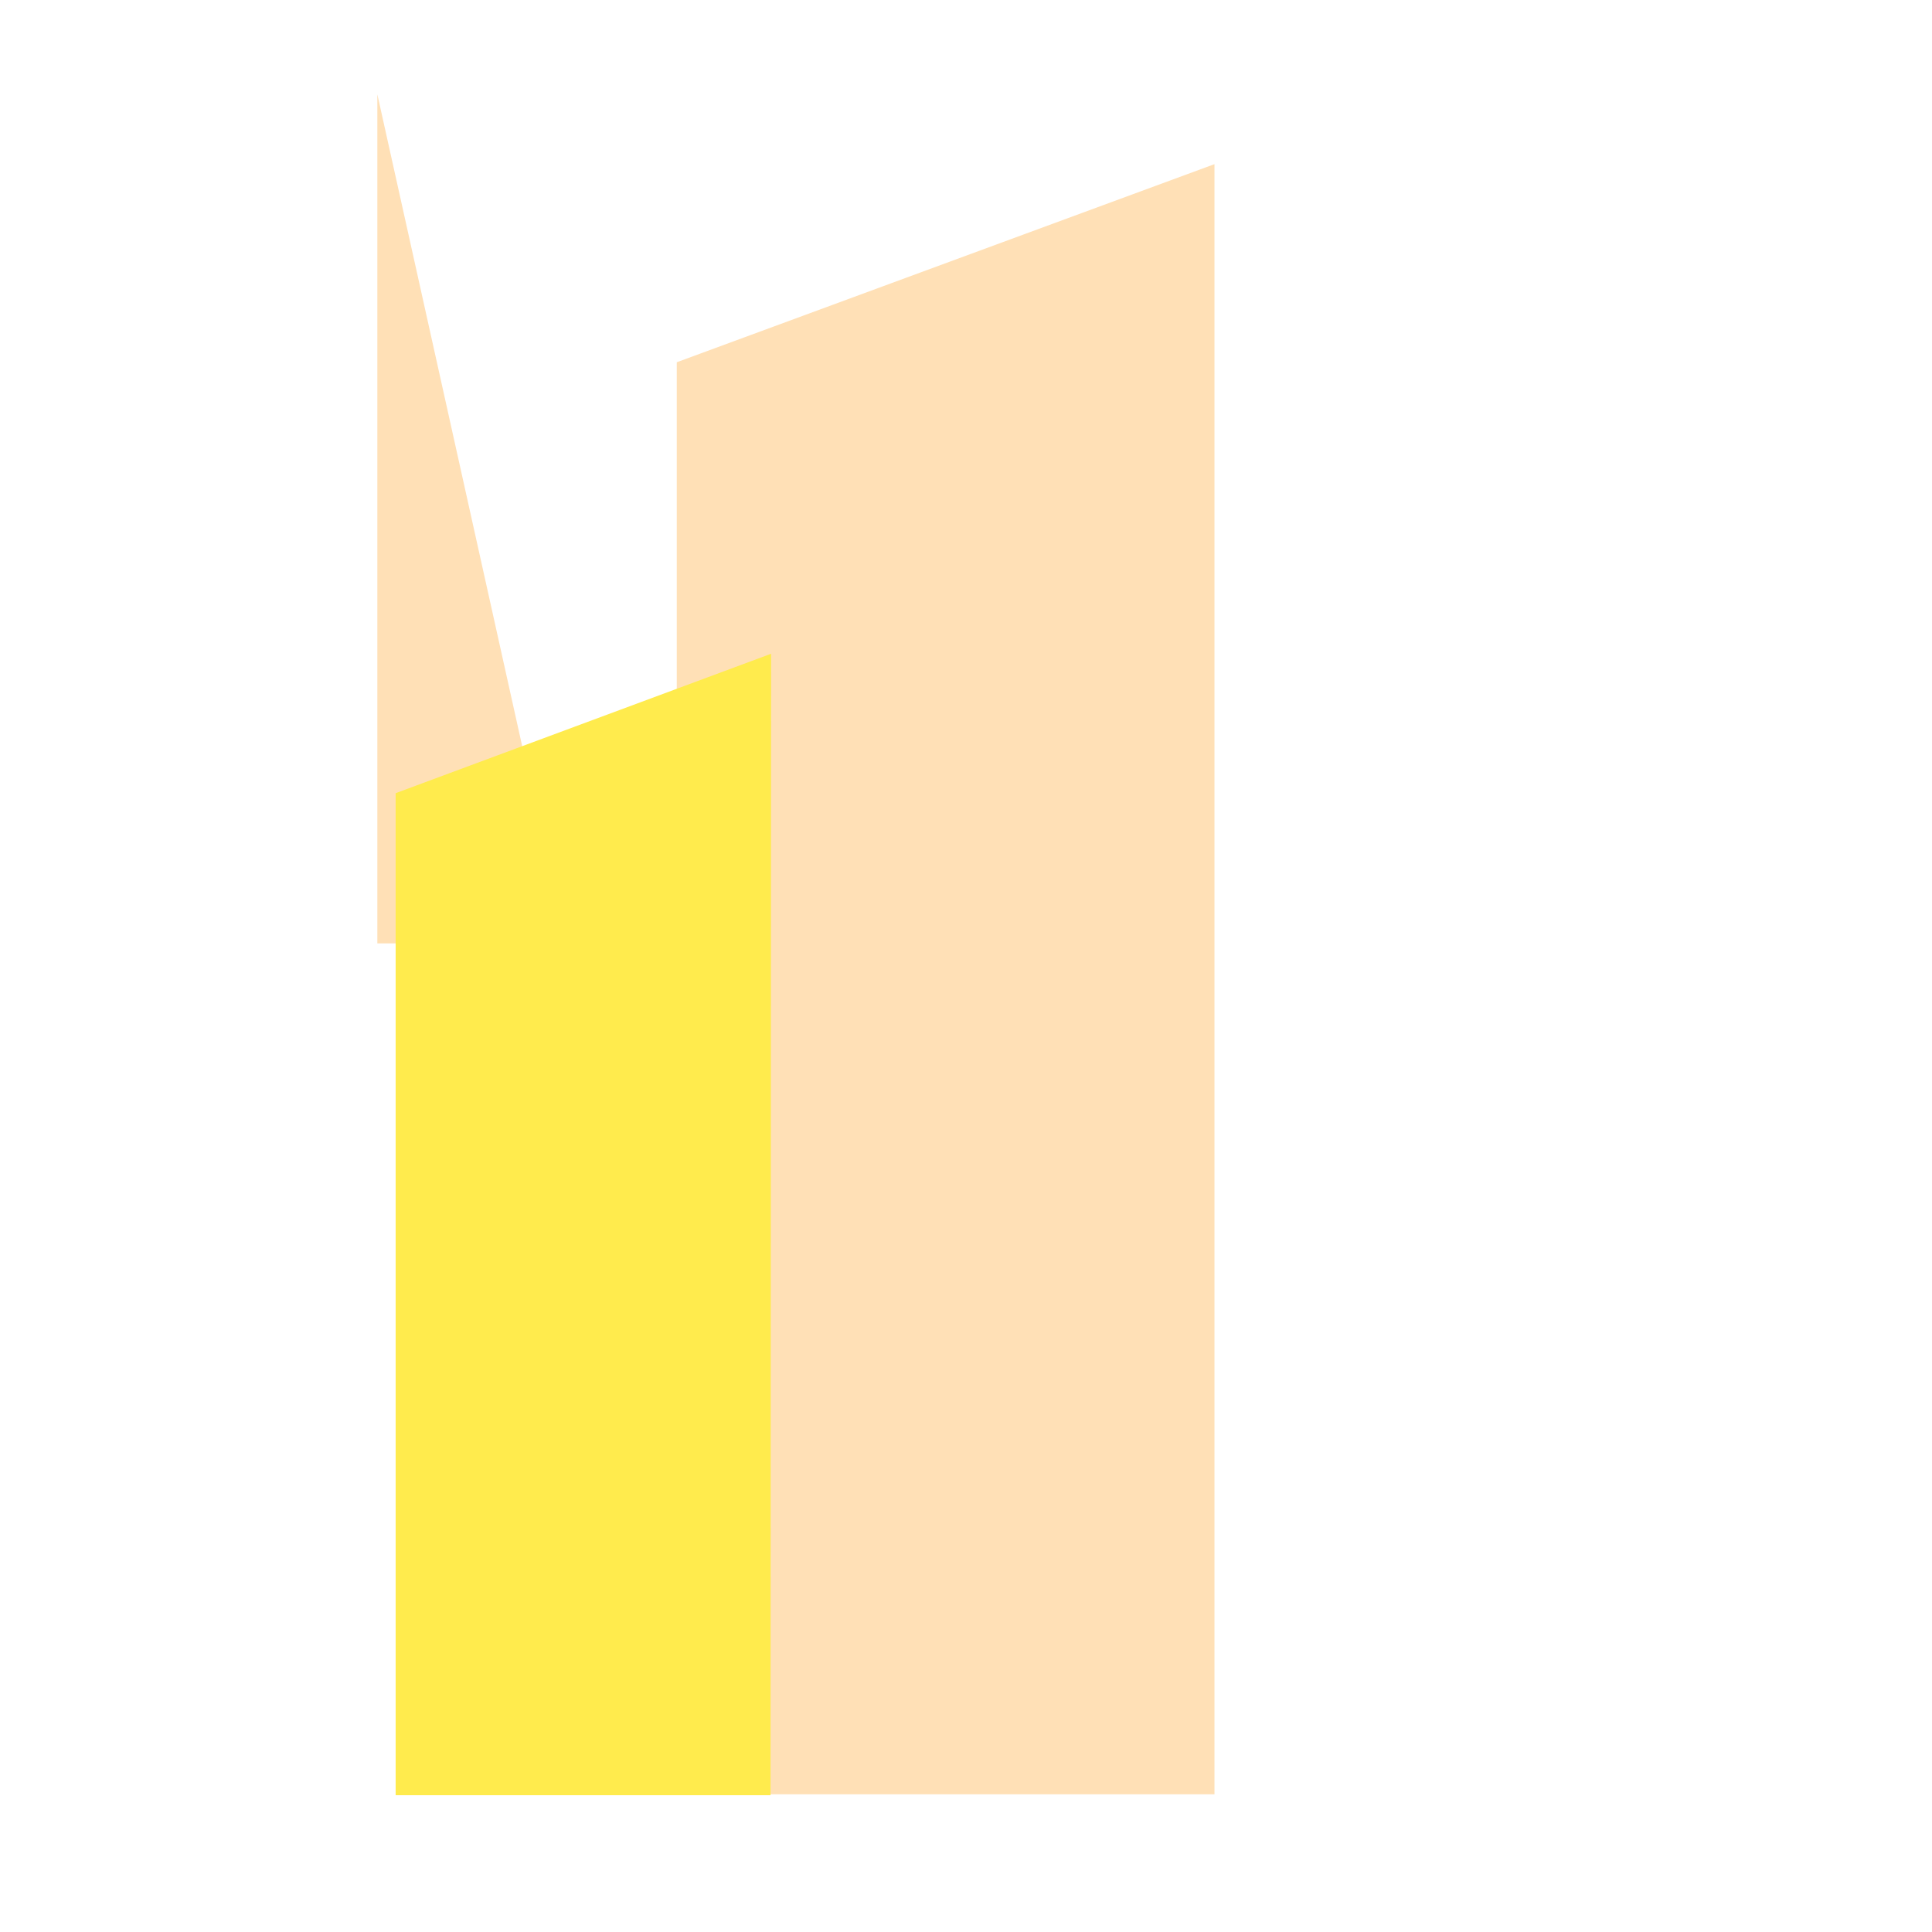
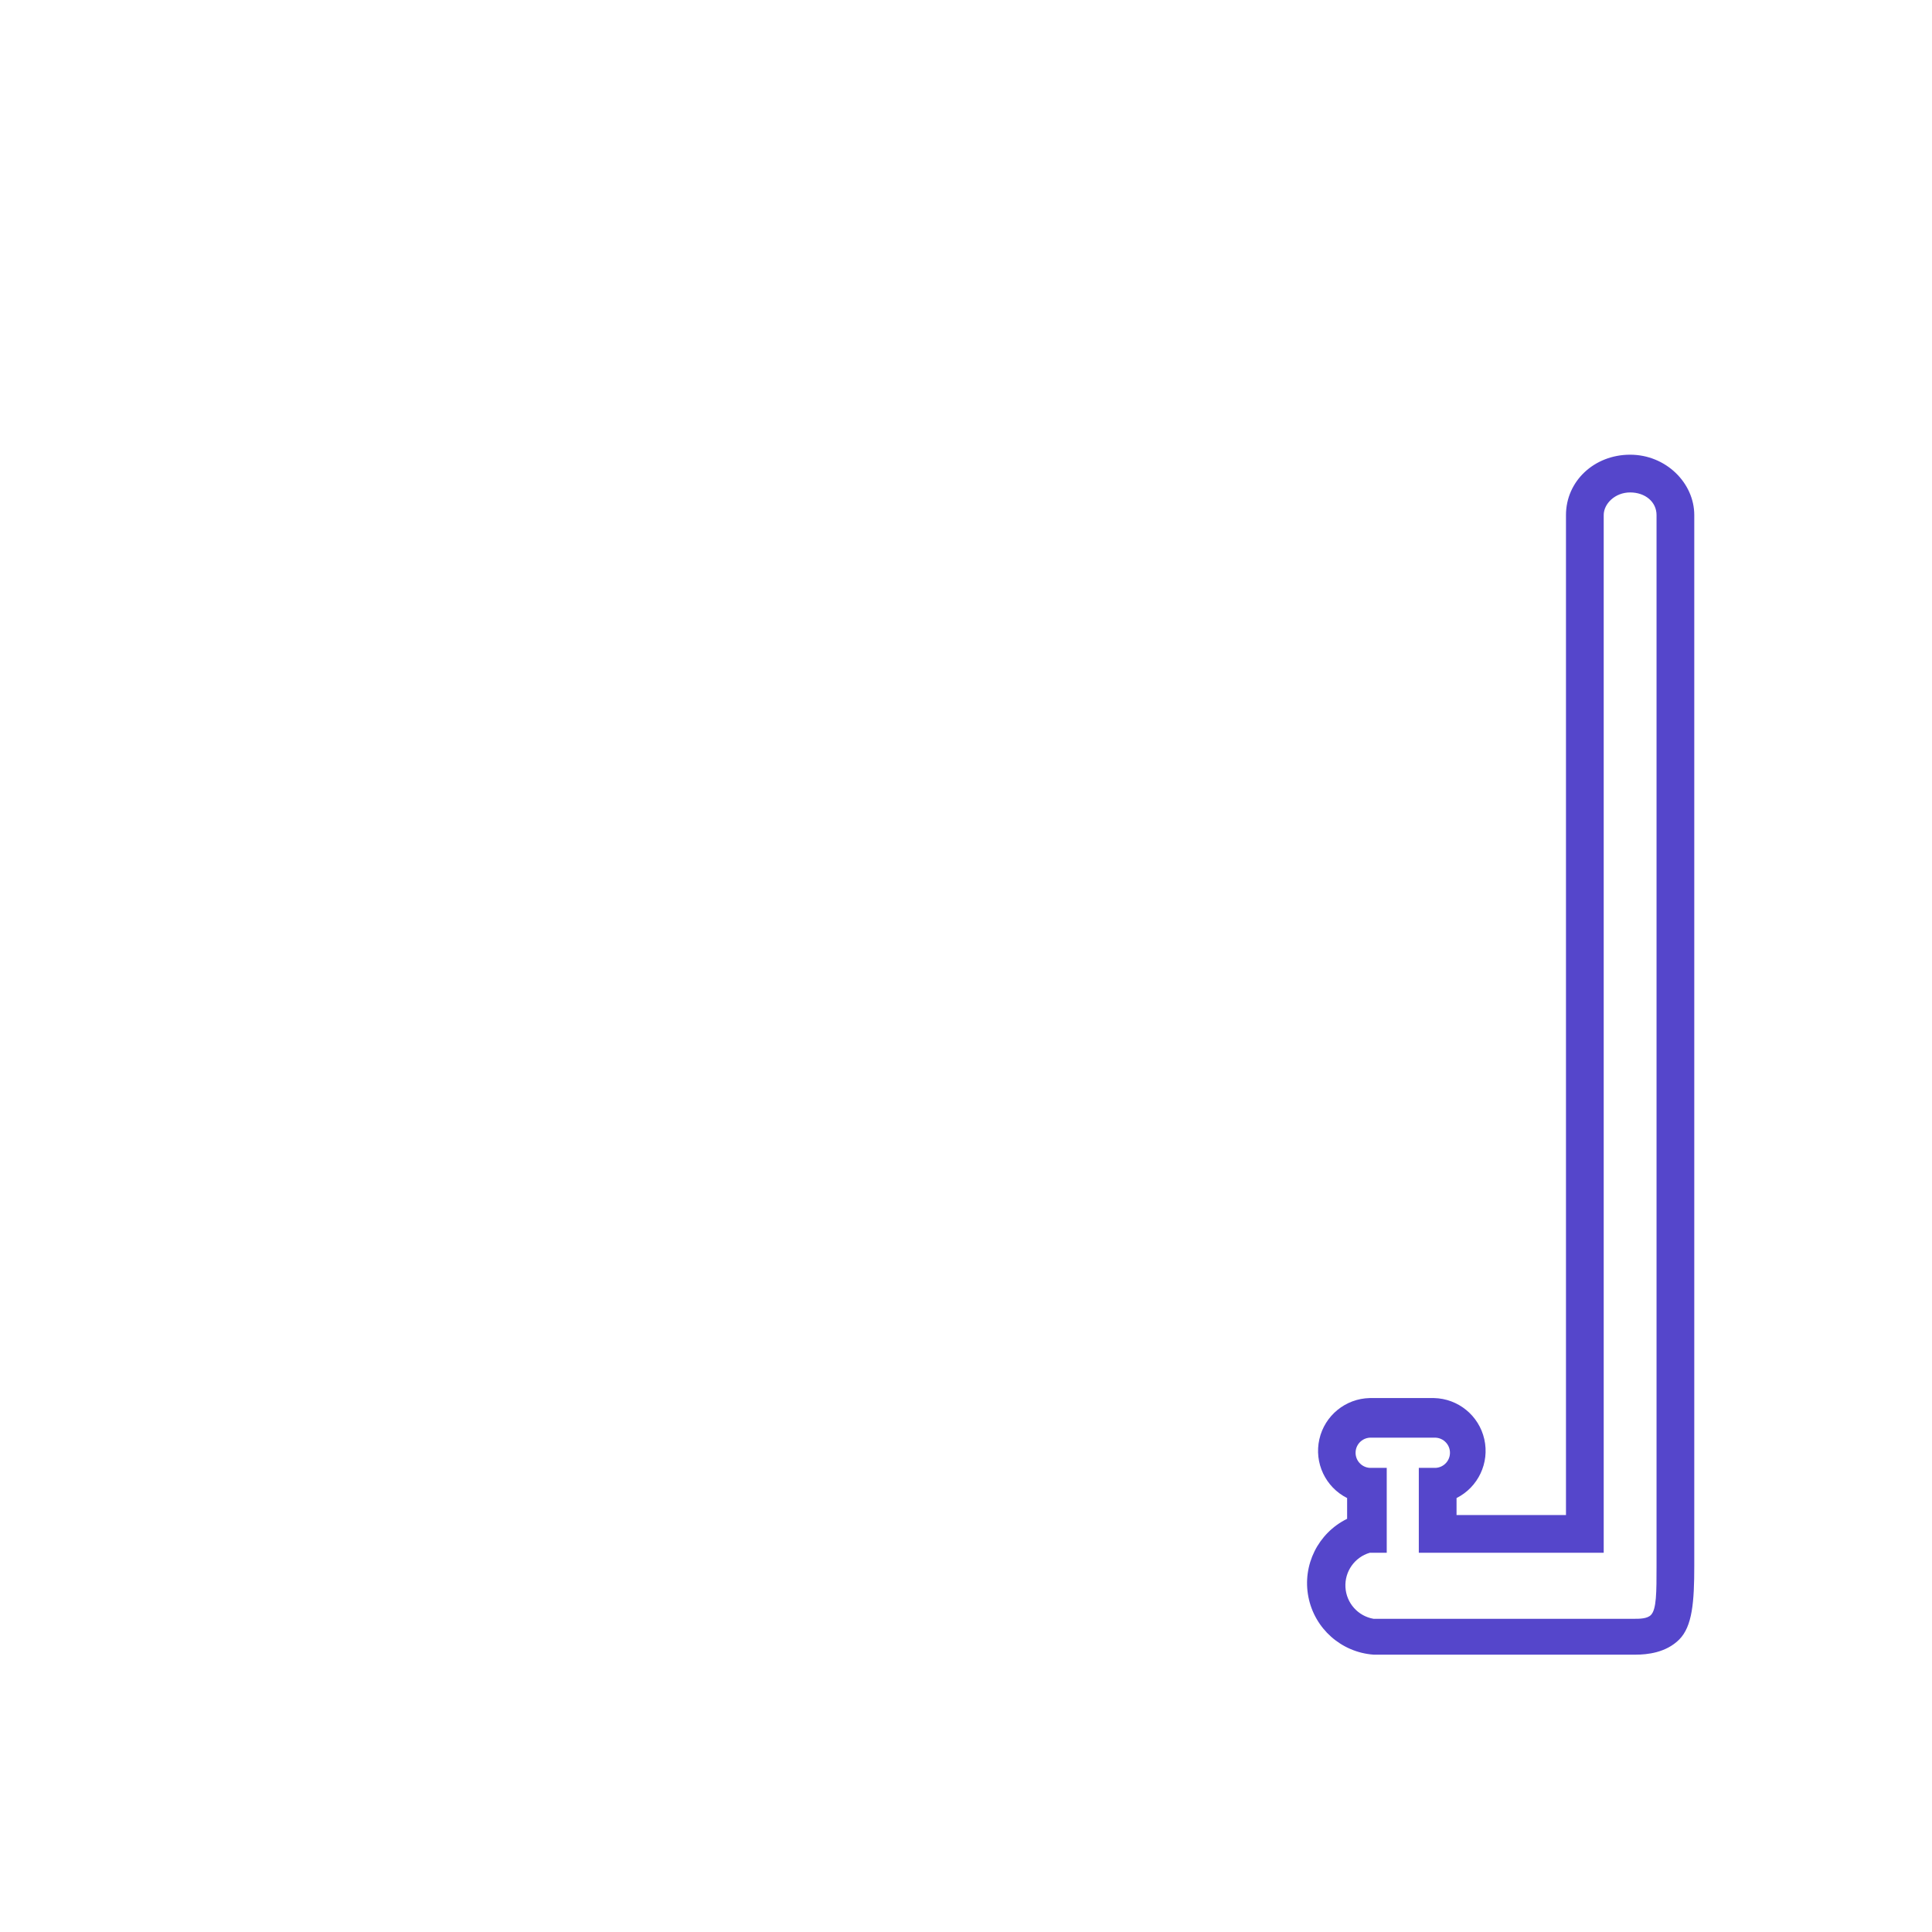
<svg xmlns="http://www.w3.org/2000/svg" width="800px" height="800px" viewBox="0 0 1024 1024" class="icon" version="1.1">
-   <path d="M300 500 h-100 V50" fill="#FFE0B6" />
-   <path d="M643.7 951h-285V192l285-105z" fill="#FFE0B6" />
-   <path d="M408.4 951.5H209.7V420.4l199-73.9z" fill="#FFEB4D" />
+   <path d="M898 830v-4-553c0-17-15-32-34-32s-34 14-34 32v530h-58v-9a28 28 0 0 0-12-53h-34a28 28 0 0 0-12 53v11a38 38 0 0 0 14 72h139c6 0 16-1 23-8s8-20 8-39z m-23 26c-2 2-6 2-9 2H728a18 18 0 0 1-2-35h9v-45h-9a8 8 0 0 1 1-16h33a8 8 0 0 1 1 16h-9v45h98V273c0-6 6-12 14-12s14 5 14 12v557c0 14 0 23-3 26z" fill="#5546CB" />
</svg>
